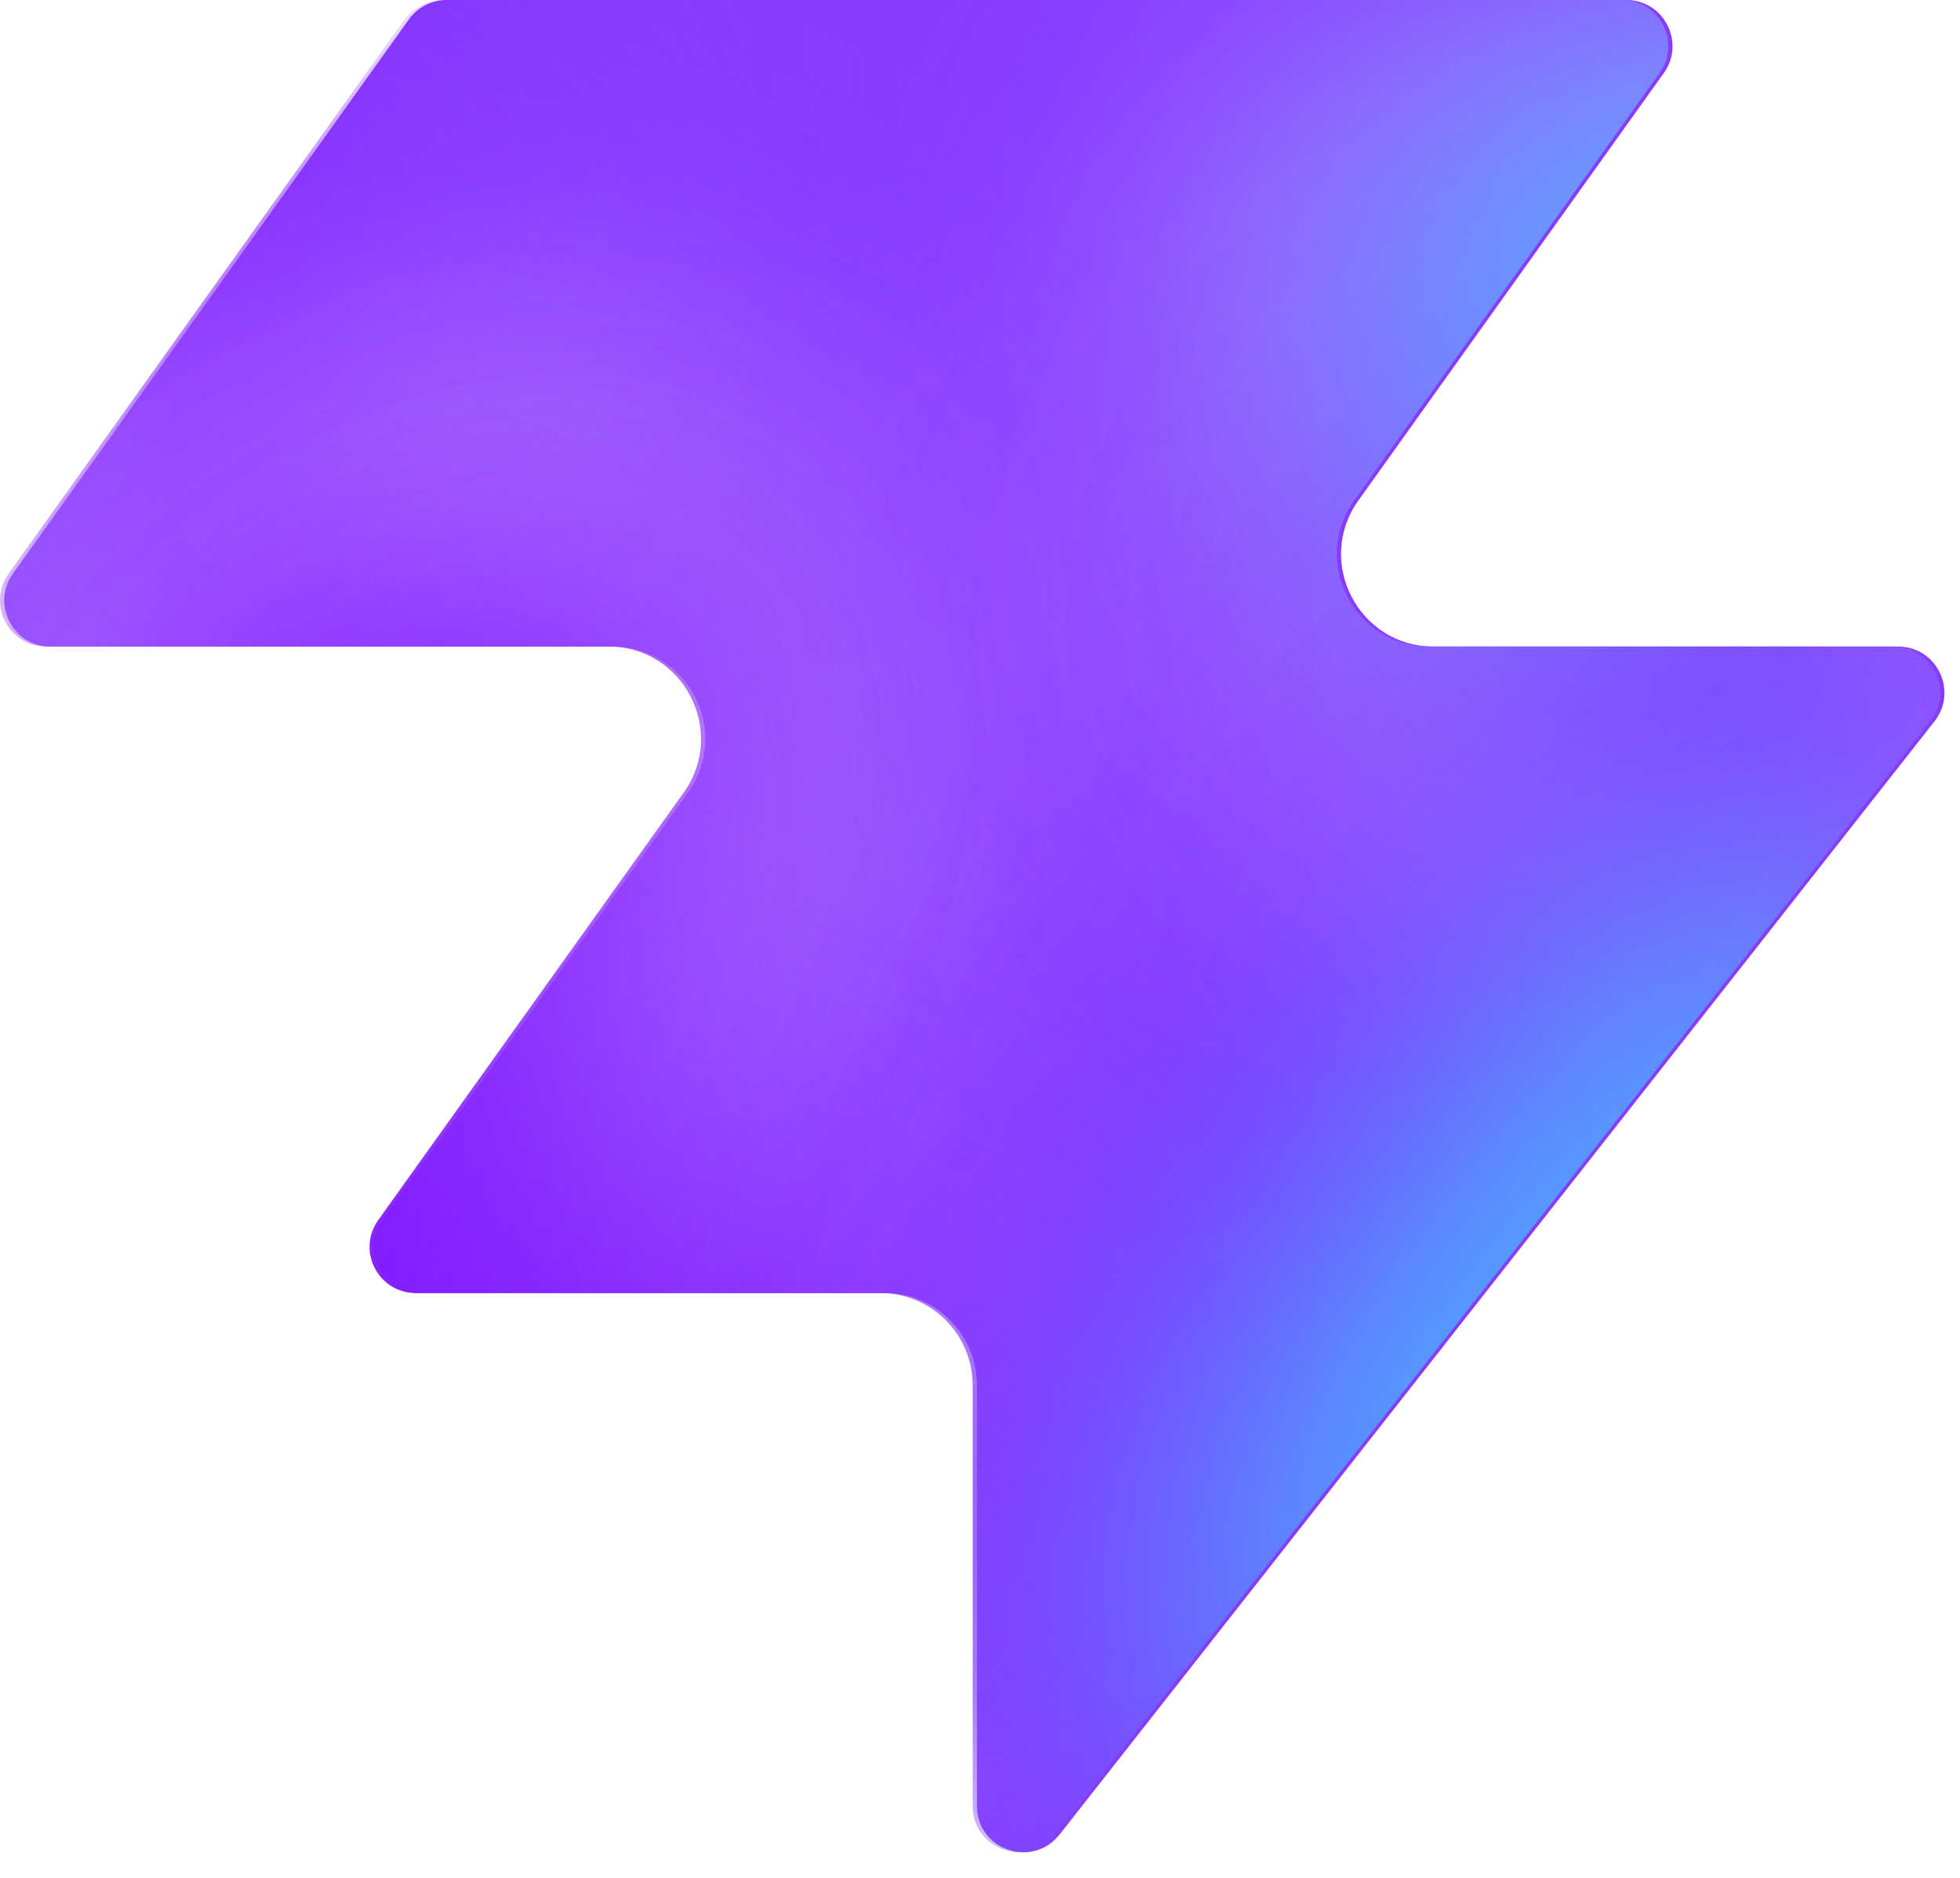
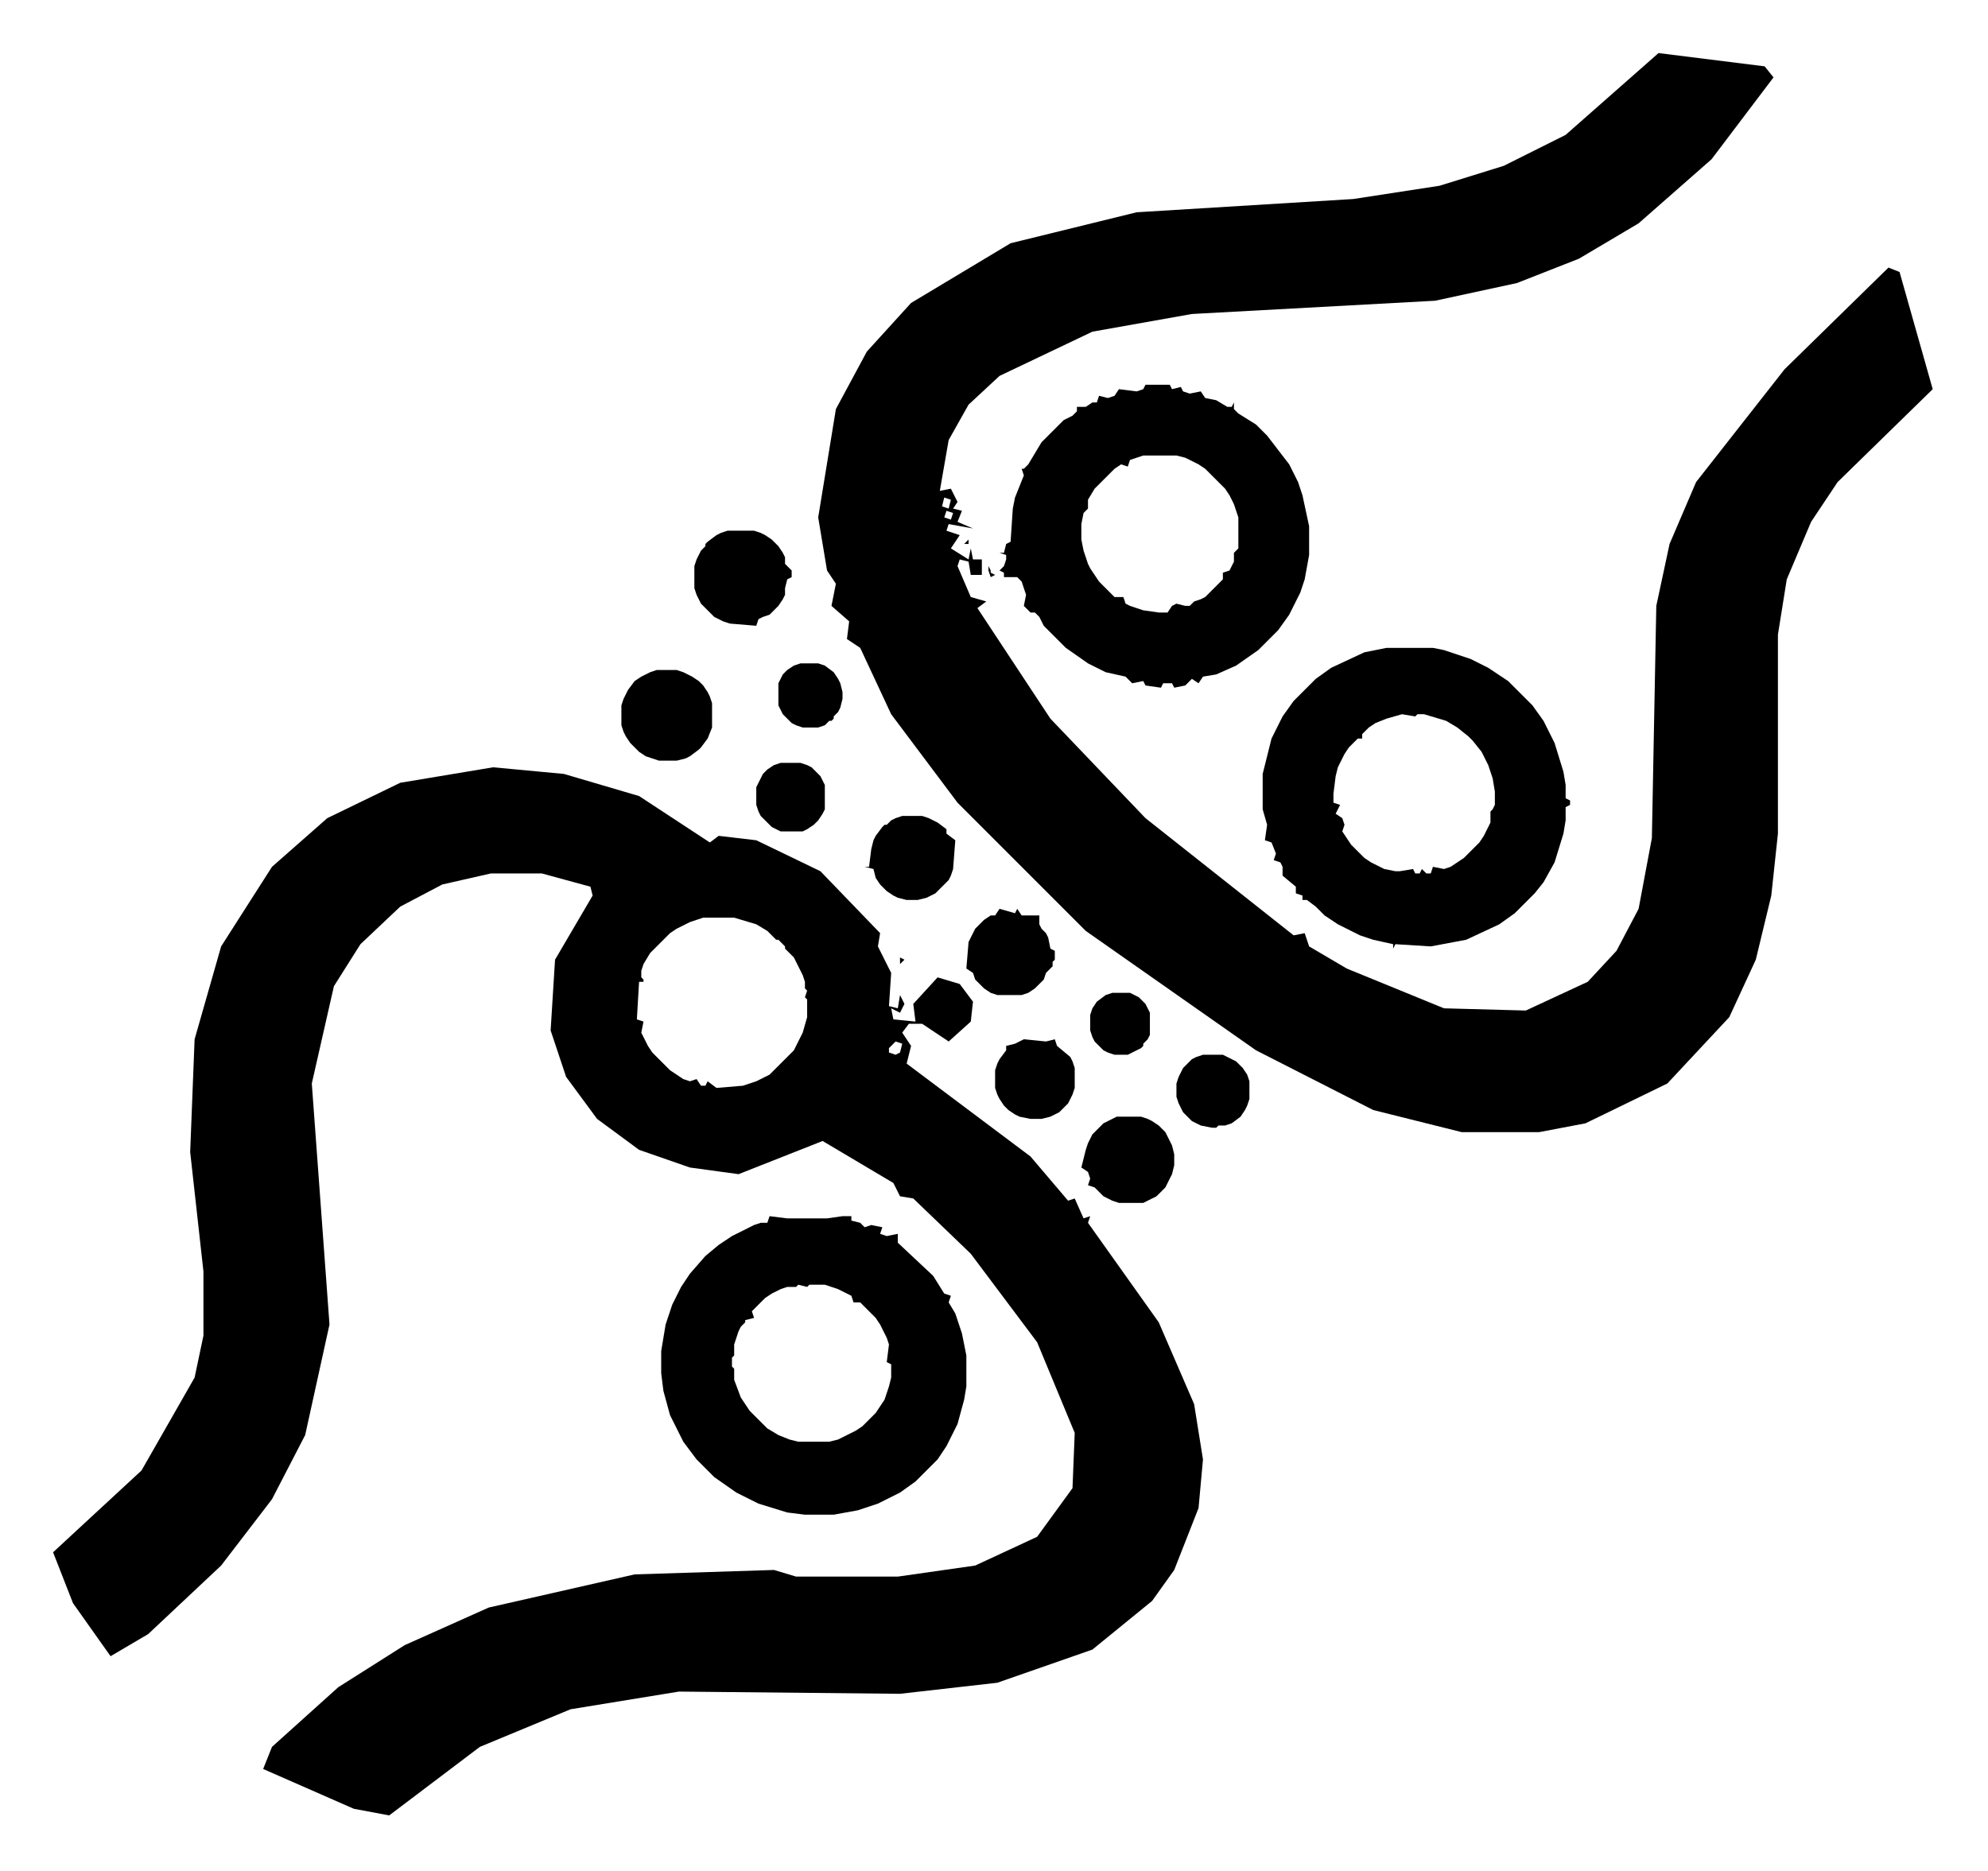
- <svg xmlns="http://www.w3.org/2000/svg" width="48" height="46" fill="none" viewBox="0 0 48 46">
-   <path fill="#863bff" d="M25.946 44.938c-.664.845-2.021.375-2.021-.698V33.937a2.26 2.26 0 0 0-2.262-2.262H10.287c-.92 0-1.456-1.04-.92-1.788l7.48-10.471c1.07-1.497 0-3.578-1.842-3.578H1.237c-.92 0-1.456-1.04-.92-1.788L10.013.474c.214-.297.556-.474.92-.474h28.894c.92 0 1.456 1.04.92 1.788l-7.48 10.471c-1.07 1.498 0 3.579 1.842 3.579h11.377c.943 0 1.473 1.088.89 1.83L25.947 44.94z" style="fill:#863bff;fill:color(display-p3 .525 .23 1);fill-opacity:1" />
-   <mask id="a" width="48" height="46" x="0" y="0" maskUnits="userSpaceOnUse" style="mask-type:alpha">
-     <path fill="#000" d="M25.842 44.938c-.664.844-2.021.375-2.021-.698V33.937a2.26 2.26 0 0 0-2.262-2.262H10.183c-.92 0-1.456-1.04-.92-1.788l7.48-10.471c1.07-1.498 0-3.579-1.842-3.579H1.133c-.92 0-1.456-1.04-.92-1.787L9.91.473c.214-.297.556-.474.92-.474h28.894c.92 0 1.456 1.04.92 1.788l-7.48 10.471c-1.07 1.498 0 3.578 1.842 3.578h11.377c.943 0 1.473 1.088.89 1.832L25.843 44.94z" style="fill:#000;fill-opacity:1" />
-   </mask>
-   <g mask="url(#a)">
-     <g filter="url(#b)">
-       <ellipse cx="5.508" cy="14.704" fill="#ede6ff" rx="5.508" ry="14.704" style="fill:#ede6ff;fill:color(display-p3 .927 .903 1);fill-opacity:1" transform="matrix(.00324 1 1 -.00324 -4.47 31.516)" />
-     </g>
-     <g filter="url(#c)">
-       <ellipse cx="10.399" cy="29.851" fill="#ede6ff" rx="10.399" ry="29.851" style="fill:#ede6ff;fill:color(display-p3 .927 .903 1);fill-opacity:1" transform="matrix(.00324 1 1 -.00324 -39.328 7.883)" />
-     </g>
-     <g filter="url(#d)">
-       <ellipse cx="5.508" cy="30.487" fill="#7e14ff" rx="5.508" ry="30.487" style="fill:#7e14ff;fill:color(display-p3 .492 .077 1);fill-opacity:1" transform="rotate(89.814 -25.913 -14.639)scale(1 -1)" />
-     </g>
-     <g filter="url(#e)">
-       <ellipse cx="5.508" cy="30.599" fill="#7e14ff" rx="5.508" ry="30.599" style="fill:#7e14ff;fill:color(display-p3 .492 .077 1);fill-opacity:1" transform="rotate(89.814 -32.644 -3.334)scale(1 -1)" />
-     </g>
-     <g filter="url(#f)">
-       <ellipse cx="5.508" cy="30.599" fill="#7e14ff" rx="5.508" ry="30.599" style="fill:#7e14ff;fill:color(display-p3 .492 .077 1);fill-opacity:1" transform="matrix(.00324 1 1 -.00324 -34.34 30.47)" />
-     </g>
-     <g filter="url(#g)">
-       <ellipse cx="14.072" cy="22.078" fill="#ede6ff" rx="14.072" ry="22.078" style="fill:#ede6ff;fill:color(display-p3 .927 .903 1);fill-opacity:1" transform="rotate(93.35 24.506 48.493)scale(-1 1)" />
-     </g>
-     <g filter="url(#h)">
-       <ellipse cx="3.47" cy="21.501" fill="#7e14ff" rx="3.47" ry="21.501" style="fill:#7e14ff;fill:color(display-p3 .492 .077 1);fill-opacity:1" transform="rotate(89.009 28.708 47.59)scale(-1 1)" />
-     </g>
-     <g filter="url(#i)">
-       <ellipse cx="3.47" cy="21.501" fill="#7e14ff" rx="3.47" ry="21.501" style="fill:#7e14ff;fill:color(display-p3 .492 .077 1);fill-opacity:1" transform="rotate(89.009 28.708 47.59)scale(-1 1)" />
-     </g>
-     <g filter="url(#j)">
-       <ellipse cx=".387" cy="8.972" fill="#7e14ff" rx="4.407" ry="29.108" style="fill:#7e14ff;fill:color(display-p3 .492 .077 1);fill-opacity:1" transform="rotate(39.51 .387 8.972)" />
-     </g>
-     <g filter="url(#k)">
-       <ellipse cx="47.523" cy="-6.092" fill="#7e14ff" rx="4.407" ry="29.108" style="fill:#7e14ff;fill:color(display-p3 .492 .077 1);fill-opacity:1" transform="rotate(37.892 47.523 -6.092)" />
-     </g>
-     <g filter="url(#l)">
-       <ellipse cx="41.412" cy="6.333" fill="#47bfff" rx="5.971" ry="9.665" style="fill:#47bfff;fill:color(display-p3 .28 .748 1);fill-opacity:1" transform="rotate(37.892 41.412 6.333)" />
-     </g>
-     <g filter="url(#m)">
-       <ellipse cx="-1.879" cy="38.332" fill="#7e14ff" rx="4.407" ry="29.108" style="fill:#7e14ff;fill:color(display-p3 .492 .077 1);fill-opacity:1" transform="rotate(37.892 -1.88 38.332)" />
-     </g>
-     <g filter="url(#n)">
-       <ellipse cx="-1.879" cy="38.332" fill="#7e14ff" rx="4.407" ry="29.108" style="fill:#7e14ff;fill:color(display-p3 .492 .077 1);fill-opacity:1" transform="rotate(37.892 -1.88 38.332)" />
-     </g>
-     <g filter="url(#o)">
-       <ellipse cx="35.651" cy="29.907" fill="#7e14ff" rx="4.407" ry="29.108" style="fill:#7e14ff;fill:color(display-p3 .492 .077 1);fill-opacity:1" transform="rotate(37.892 35.651 29.907)" />
-     </g>
-     <g filter="url(#p)">
-       <ellipse cx="38.418" cy="32.4" fill="#47bfff" rx="5.971" ry="15.297" style="fill:#47bfff;fill:color(display-p3 .28 .748 1);fill-opacity:1" transform="rotate(37.892 38.418 32.4)" />
-     </g>
-   </g>
-   <defs>
-     <filter id="b" width="60.045" height="41.654" x="-19.77" y="16.149" color-interpolation-filters="sRGB" filterUnits="userSpaceOnUse">
-       <feFlood flood-opacity="0" result="BackgroundImageFix" />
-       <feBlend in="SourceGraphic" in2="BackgroundImageFix" result="shape" />
-       <feGaussianBlur result="effect1_foregroundBlur_2002_17158" stdDeviation="7.659" />
-     </filter>
-     <filter id="c" width="90.34" height="51.437" x="-54.613" y="-7.533" color-interpolation-filters="sRGB" filterUnits="userSpaceOnUse">
-       <feFlood flood-opacity="0" result="BackgroundImageFix" />
-       <feBlend in="SourceGraphic" in2="BackgroundImageFix" result="shape" />
-       <feGaussianBlur result="effect1_foregroundBlur_2002_17158" stdDeviation="7.659" />
-     </filter>
-     <filter id="d" width="79.355" height="29.4" x="-49.64" y="2.03" color-interpolation-filters="sRGB" filterUnits="userSpaceOnUse">
-       <feFlood flood-opacity="0" result="BackgroundImageFix" />
-       <feBlend in="SourceGraphic" in2="BackgroundImageFix" result="shape" />
-       <feGaussianBlur result="effect1_foregroundBlur_2002_17158" stdDeviation="4.596" />
-     </filter>
-     <filter id="e" width="79.579" height="29.4" x="-45.045" y="20.029" color-interpolation-filters="sRGB" filterUnits="userSpaceOnUse">
-       <feFlood flood-opacity="0" result="BackgroundImageFix" />
-       <feBlend in="SourceGraphic" in2="BackgroundImageFix" result="shape" />
-       <feGaussianBlur result="effect1_foregroundBlur_2002_17158" stdDeviation="4.596" />
-     </filter>
-     <filter id="f" width="79.579" height="29.4" x="-43.513" y="21.178" color-interpolation-filters="sRGB" filterUnits="userSpaceOnUse">
-       <feFlood flood-opacity="0" result="BackgroundImageFix" />
-       <feBlend in="SourceGraphic" in2="BackgroundImageFix" result="shape" />
-       <feGaussianBlur result="effect1_foregroundBlur_2002_17158" stdDeviation="4.596" />
-     </filter>
-     <filter id="g" width="74.749" height="58.852" x="15.756" y="-17.901" color-interpolation-filters="sRGB" filterUnits="userSpaceOnUse">
-       <feFlood flood-opacity="0" result="BackgroundImageFix" />
-       <feBlend in="SourceGraphic" in2="BackgroundImageFix" result="shape" />
-       <feGaussianBlur result="effect1_foregroundBlur_2002_17158" stdDeviation="7.659" />
-     </filter>
-     <filter id="h" width="61.377" height="25.362" x="23.548" y="2.284" color-interpolation-filters="sRGB" filterUnits="userSpaceOnUse">
-       <feFlood flood-opacity="0" result="BackgroundImageFix" />
-       <feBlend in="SourceGraphic" in2="BackgroundImageFix" result="shape" />
-       <feGaussianBlur result="effect1_foregroundBlur_2002_17158" stdDeviation="4.596" />
-     </filter>
-     <filter id="i" width="61.377" height="25.362" x="23.548" y="2.284" color-interpolation-filters="sRGB" filterUnits="userSpaceOnUse">
-       <feFlood flood-opacity="0" result="BackgroundImageFix" />
-       <feBlend in="SourceGraphic" in2="BackgroundImageFix" result="shape" />
-       <feGaussianBlur result="effect1_foregroundBlur_2002_17158" stdDeviation="4.596" />
-     </filter>
-     <filter id="j" width="56.045" height="63.649" x="-27.636" y="-22.853" color-interpolation-filters="sRGB" filterUnits="userSpaceOnUse">
-       <feFlood flood-opacity="0" result="BackgroundImageFix" />
-       <feBlend in="SourceGraphic" in2="BackgroundImageFix" result="shape" />
-       <feGaussianBlur result="effect1_foregroundBlur_2002_17158" stdDeviation="4.596" />
-     </filter>
-     <filter id="k" width="54.814" height="64.646" x="20.116" y="-38.415" color-interpolation-filters="sRGB" filterUnits="userSpaceOnUse">
-       <feFlood flood-opacity="0" result="BackgroundImageFix" />
-       <feBlend in="SourceGraphic" in2="BackgroundImageFix" result="shape" />
-       <feGaussianBlur result="effect1_foregroundBlur_2002_17158" stdDeviation="4.596" />
-     </filter>
-     <filter id="l" width="33.541" height="35.313" x="24.641" y="-11.323" color-interpolation-filters="sRGB" filterUnits="userSpaceOnUse">
-       <feFlood flood-opacity="0" result="BackgroundImageFix" />
-       <feBlend in="SourceGraphic" in2="BackgroundImageFix" result="shape" />
-       <feGaussianBlur result="effect1_foregroundBlur_2002_17158" stdDeviation="4.596" />
-     </filter>
-     <filter id="m" width="54.814" height="64.646" x="-29.286" y="6.009" color-interpolation-filters="sRGB" filterUnits="userSpaceOnUse">
-       <feFlood flood-opacity="0" result="BackgroundImageFix" />
-       <feBlend in="SourceGraphic" in2="BackgroundImageFix" result="shape" />
-       <feGaussianBlur result="effect1_foregroundBlur_2002_17158" stdDeviation="4.596" />
-     </filter>
-     <filter id="n" width="54.814" height="64.646" x="-29.286" y="6.009" color-interpolation-filters="sRGB" filterUnits="userSpaceOnUse">
-       <feFlood flood-opacity="0" result="BackgroundImageFix" />
-       <feBlend in="SourceGraphic" in2="BackgroundImageFix" result="shape" />
-       <feGaussianBlur result="effect1_foregroundBlur_2002_17158" stdDeviation="4.596" />
-     </filter>
-     <filter id="o" width="54.814" height="64.646" x="8.244" y="-2.416" color-interpolation-filters="sRGB" filterUnits="userSpaceOnUse">
-       <feFlood flood-opacity="0" result="BackgroundImageFix" />
-       <feBlend in="SourceGraphic" in2="BackgroundImageFix" result="shape" />
-       <feGaussianBlur result="effect1_foregroundBlur_2002_17158" stdDeviation="4.596" />
-     </filter>
-     <filter id="p" width="39.409" height="43.623" x="18.713" y="10.588" color-interpolation-filters="sRGB" filterUnits="userSpaceOnUse">
-       <feFlood flood-opacity="0" result="BackgroundImageFix" />
-       <feBlend in="SourceGraphic" in2="BackgroundImageFix" result="shape" />
-       <feGaussianBlur result="effect1_foregroundBlur_2002_17158" stdDeviation="4.596" />
-     </filter>
-   </defs>
+ <svg xmlns="http://www.w3.org/2000/svg" width="899" height="846" viewBox="0 0 899 846">
+   <path d="M 348 550 L 347 553 L 344 553 L 341 554 L 331 559 L 325 563 L 319 568 L 312 576 L 308 582 L 304 590 L 301 599 L 299 611 L 299 621 L 300 629 L 303 640 L 309 652 L 315 660 L 323 668 L 333 675 L 343 680 L 356 684 L 364 685 L 377 685 L 388 683 L 397 680 L 407 675 L 414 670 L 424 660 L 428 654 L 433 644 L 436 633 L 437 627 L 437 613 L 435 603 L 432 594 L 429 589 L 430 586 L 427 585 L 422 577 L 406 562 L 406 558 L 401 559 L 398 558 L 399 555 L 394 554 L 391 555 L 389 553 L 385 552 L 385 550 L 381 550 L 374 551 L 356 551 Z M 356 582 L 360 582 L 361 581 L 365 582 L 366 581 L 373 581 L 379 583 L 385 586 L 386 589 L 389 589 L 396 596 L 398 599 L 401 605 L 402 608 L 401 616 L 403 617 L 403 623 L 402 627 L 400 633 L 396 639 L 390 645 L 387 647 L 379 651 L 375 652 L 361 652 L 357 651 L 352 649 L 347 646 L 339 638 L 335 632 L 332 624 L 332 619 L 331 618 L 331 614 L 332 613 L 332 608 L 334 602 L 335 600 L 337 598 L 337 597 L 341 596 L 340 593 L 346 587 L 349 585 L 353 583 Z M 505 505 L 499 508 L 494 513 L 492 517 L 491 520 L 489 528 L 492 530 L 493 533 L 492 536 L 495 537 L 499 541 L 503 543 L 506 544 L 517 544 L 523 541 L 527 537 L 530 531 L 531 527 L 531 522 L 530 518 L 527 512 L 524 509 L 521 507 L 519 506 L 516 505 Z M 539 479 L 535 483 L 533 487 L 532 490 L 532 496 L 533 499 L 535 503 L 539 507 L 543 509 L 548 510 L 550 510 L 551 509 L 554 509 L 557 508 L 561 505 L 563 502 L 564 500 L 565 497 L 565 489 L 564 486 L 562 483 L 559 480 L 553 477 L 544 477 L 541 478 Z M 455 473 L 455 475 L 452 479 L 451 481 L 450 484 L 450 492 L 451 495 L 452 497 L 454 500 L 456 502 L 459 504 L 461 505 L 466 506 L 471 506 L 475 505 L 479 503 L 483 499 L 485 495 L 486 492 L 486 483 L 485 480 L 484 478 L 478 473 L 477 470 L 473 471 L 463 470 L 459 472 Z M 503 449 L 500 450 L 496 453 L 494 456 L 493 459 L 493 466 L 494 469 L 495 471 L 499 475 L 501 476 L 504 477 L 510 477 L 516 474 L 517 473 L 517 472 L 519 470 L 520 468 L 520 458 L 518 454 L 515 451 L 511 449 Z M 407 433 L 407 436 L 409 434 Z M 452 411 L 450 414 L 448 414 L 445 416 L 441 420 L 438 426 L 437 438 L 440 440 L 441 443 L 445 447 L 448 449 L 451 450 L 462 450 L 465 449 L 468 447 L 472 443 L 473 440 L 476 437 L 476 435 L 477 434 L 477 430 L 475 429 L 474 424 L 473 422 L 471 420 L 470 418 L 470 414 L 462 414 L 460 411 L 459 413 Z M 408 369 L 405 370 L 403 371 L 401 373 L 400 373 L 399 374 L 396 378 L 395 380 L 394 384 L 393 392 L 391 392 L 395 393 L 396 397 L 398 400 L 401 403 L 404 405 L 406 406 L 410 407 L 415 407 L 419 406 L 423 404 L 429 398 L 430 396 L 431 393 L 432 380 L 428 377 L 428 375 L 424 372 L 420 370 L 417 369 Z M 123 392 L 100 428 L 88 470 L 86 521 L 92 575 L 92 604 L 88 623 L 64 665 L 24 702 L 33 725 L 50 749 L 67 739 L 100 708 L 123 678 L 138 649 L 149 599 L 141 490 L 151 446 L 163 427 L 181 410 L 200 400 L 222 395 L 245 395 L 267 401 L 268 405 L 251 434 L 249 466 L 256 487 L 270 506 L 289 520 L 312 528 L 334 531 L 372 516 L 404 535 L 407 541 L 413 542 L 439 567 L 469 607 L 486 648 L 485 673 L 469 695 L 441 708 L 406 713 L 360 713 L 350 710 L 287 712 L 221 727 L 183 744 L 153 763 L 123 790 L 119 800 L 160 818 L 176 821 L 217 790 L 258 773 L 307 765 L 407 766 L 451 761 L 494 746 L 521 724 L 531 710 L 542 682 L 544 660 L 540 635 L 524 598 L 492 553 L 493 550 L 490 551 L 486 542 L 483 543 L 466 523 L 410 481 L 412 473 L 408 467 L 411 463 L 417 463 L 429 471 L 439 462 L 440 453 L 434 445 L 424 442 L 413 454 L 414 462 L 404 461 L 403 456 L 407 458 L 409 454 L 407 450 L 406 456 L 402 455 L 403 440 L 397 428 L 398 422 L 371 394 L 342 380 L 325 378 L 321 381 L 289 360 L 255 350 L 223 347 L 181 354 L 148 370 Z M 405 471 L 408 472 L 407 476 L 405 477 L 402 476 L 402 474 Z M 318 415 L 332 415 L 342 418 L 347 421 L 351 425 L 352 425 L 355 428 L 355 429 L 359 433 L 363 441 L 364 444 L 364 447 L 365 448 L 364 451 L 365 452 L 365 460 L 363 467 L 359 475 L 348 486 L 342 489 L 336 491 L 324 492 L 320 489 L 319 491 L 317 491 L 315 488 L 312 489 L 309 488 L 303 484 L 295 476 L 293 473 L 290 467 L 291 462 L 288 461 L 289 444 L 291 444 L 291 443 L 290 442 L 290 439 L 291 436 L 294 431 L 303 422 L 306 420 L 312 417 Z M 350 346 L 347 348 L 345 350 L 342 356 L 342 364 L 343 367 L 344 369 L 349 374 L 353 376 L 363 376 L 365 375 L 368 373 L 370 371 L 372 368 L 373 366 L 373 355 L 371 351 L 367 347 L 365 346 L 362 345 L 353 345 Z M 294 304 L 290 306 L 287 308 L 284 312 L 282 316 L 281 319 L 281 328 L 282 331 L 283 333 L 285 336 L 289 340 L 292 342 L 298 344 L 306 344 L 310 343 L 312 342 L 316 339 L 317 338 L 320 334 L 322 329 L 322 318 L 321 315 L 320 313 L 318 310 L 316 308 L 313 306 L 309 304 L 306 303 L 297 303 Z M 362 300 L 359 301 L 356 303 L 354 305 L 352 309 L 352 319 L 354 323 L 358 327 L 360 328 L 363 329 L 370 329 L 373 328 L 375 326 L 376 326 L 377 325 L 377 324 L 379 322 L 380 320 L 381 316 L 381 313 L 380 309 L 379 307 L 377 304 L 373 301 L 370 300 Z M 617 295 L 602 302 L 595 307 L 585 317 L 580 324 L 575 334 L 571 350 L 571 366 L 573 373 L 572 380 L 575 381 L 577 386 L 576 389 L 579 390 L 580 392 L 580 396 L 586 401 L 586 404 L 589 405 L 589 407 L 591 407 L 595 410 L 599 414 L 605 418 L 615 423 L 621 425 L 630 427 L 630 429 L 631 427 L 647 428 L 663 425 L 678 418 L 685 413 L 694 404 L 698 399 L 703 390 L 707 377 L 708 371 L 708 365 L 710 364 L 710 362 L 708 361 L 708 355 L 707 349 L 703 336 L 698 326 L 693 319 L 682 308 L 673 302 L 665 298 L 653 294 L 648 293 L 627 293 Z M 634 323 L 640 324 L 641 323 L 644 323 L 654 326 L 659 329 L 664 333 L 666 335 L 670 340 L 673 346 L 675 352 L 676 358 L 676 364 L 675 366 L 674 367 L 674 372 L 671 378 L 669 381 L 662 388 L 656 392 L 653 393 L 648 392 L 647 395 L 645 395 L 643 393 L 642 395 L 640 395 L 639 393 L 633 394 L 631 394 L 626 393 L 620 390 L 617 388 L 611 382 L 607 376 L 608 373 L 607 370 L 604 368 L 606 364 L 603 363 L 603 359 L 604 351 L 605 347 L 608 341 L 610 338 L 614 334 L 616 334 L 616 332 L 619 329 L 622 327 L 627 325 Z M 447 256 L 447 258 L 448 261 L 450 260 L 448 259 L 448 258 Z M 438 244 L 436 246 L 438 246 Z M 326 241 L 324 242 L 320 245 L 319 246 L 319 247 L 317 249 L 315 253 L 314 256 L 314 266 L 315 269 L 317 273 L 323 279 L 327 281 L 330 282 L 342 283 L 343 280 L 345 279 L 348 278 L 352 274 L 354 271 L 355 269 L 355 266 L 356 262 L 358 261 L 358 258 L 355 255 L 355 252 L 354 250 L 352 247 L 349 244 L 346 242 L 344 241 L 341 240 L 329 240 Z M 518 174 L 517 176 L 514 177 L 506 176 L 504 179 L 501 180 L 497 179 L 496 182 L 494 182 L 491 184 L 487 184 L 487 186 L 485 188 L 481 190 L 471 200 L 465 210 L 463 212 L 462 212 L 463 215 L 459 225 L 458 230 L 457 245 L 455 246 L 454 250 L 452 250 L 455 251 L 455 253 L 454 256 L 452 258 L 454 259 L 454 261 L 460 261 L 462 263 L 464 269 L 463 274 L 466 277 L 468 277 L 470 279 L 472 283 L 482 293 L 492 300 L 500 304 L 509 306 L 512 309 L 517 308 L 518 310 L 525 311 L 526 309 L 530 309 L 531 311 L 536 310 L 539 307 L 542 309 L 544 306 L 550 305 L 559 301 L 569 294 L 578 285 L 583 278 L 588 268 L 590 262 L 592 251 L 592 238 L 589 224 L 587 218 L 583 210 L 573 197 L 568 192 L 560 187 L 558 185 L 558 182 L 557 184 L 555 184 L 550 181 L 545 180 L 543 177 L 538 178 L 535 177 L 534 175 L 530 176 L 529 174 Z M 517 206 L 532 206 L 536 207 L 542 210 L 545 212 L 554 221 L 556 224 L 558 228 L 560 234 L 560 248 L 558 250 L 558 254 L 556 258 L 553 259 L 553 262 L 545 270 L 543 271 L 540 272 L 538 274 L 536 274 L 532 273 L 530 274 L 528 277 L 524 277 L 517 276 L 511 274 L 509 273 L 508 270 L 504 270 L 497 263 L 493 257 L 492 255 L 490 249 L 489 244 L 489 237 L 490 232 L 492 230 L 492 226 L 495 221 L 504 212 L 507 210 L 510 211 L 511 208 Z M 798 30 L 750 24 L 708 61 L 680 75 L 651 84 L 612 90 L 514 96 L 457 110 L 412 137 L 392 159 L 378 185 L 370 234 L 374 258 L 378 264 L 376 274 L 384 281 L 383 289 L 389 293 L 403 323 L 433 363 L 491 421 L 568 475 L 621 502 L 661 512 L 696 512 L 717 508 L 754 490 L 782 460 L 794 434 L 801 405 L 804 377 L 804 287 L 808 262 L 819 236 L 831 218 L 874 176 L 859 123 L 854 121 L 807 167 L 767 218 L 755 246 L 749 274 L 747 379 L 741 411 L 731 430 L 718 444 L 690 457 L 653 456 L 609 438 L 592 428 L 590 422 L 585 423 L 518 370 L 475 325 L 442 275 L 446 272 L 439 270 L 433 256 L 434 253 L 438 254 L 439 260 L 444 260 L 444 253 L 440 253 L 439 248 L 438 253 L 430 248 L 434 242 L 428 240 L 429 237 L 440 239 L 433 236 L 435 231 L 431 230 L 433 227 L 430 221 L 425 222 L 429 199 L 438 183 L 452 170 L 494 150 L 539 142 L 649 136 L 686 128 L 714 117 L 741 101 L 774 72 L 802 35 Z M 428 231 L 431 232 L 430 235 L 427 234 Z M 427 225 L 430 226 L 429 230 L 426 229 Z" fill="#000000" fill-rule="evenodd" clip-rule="evenodd" />
</svg>
